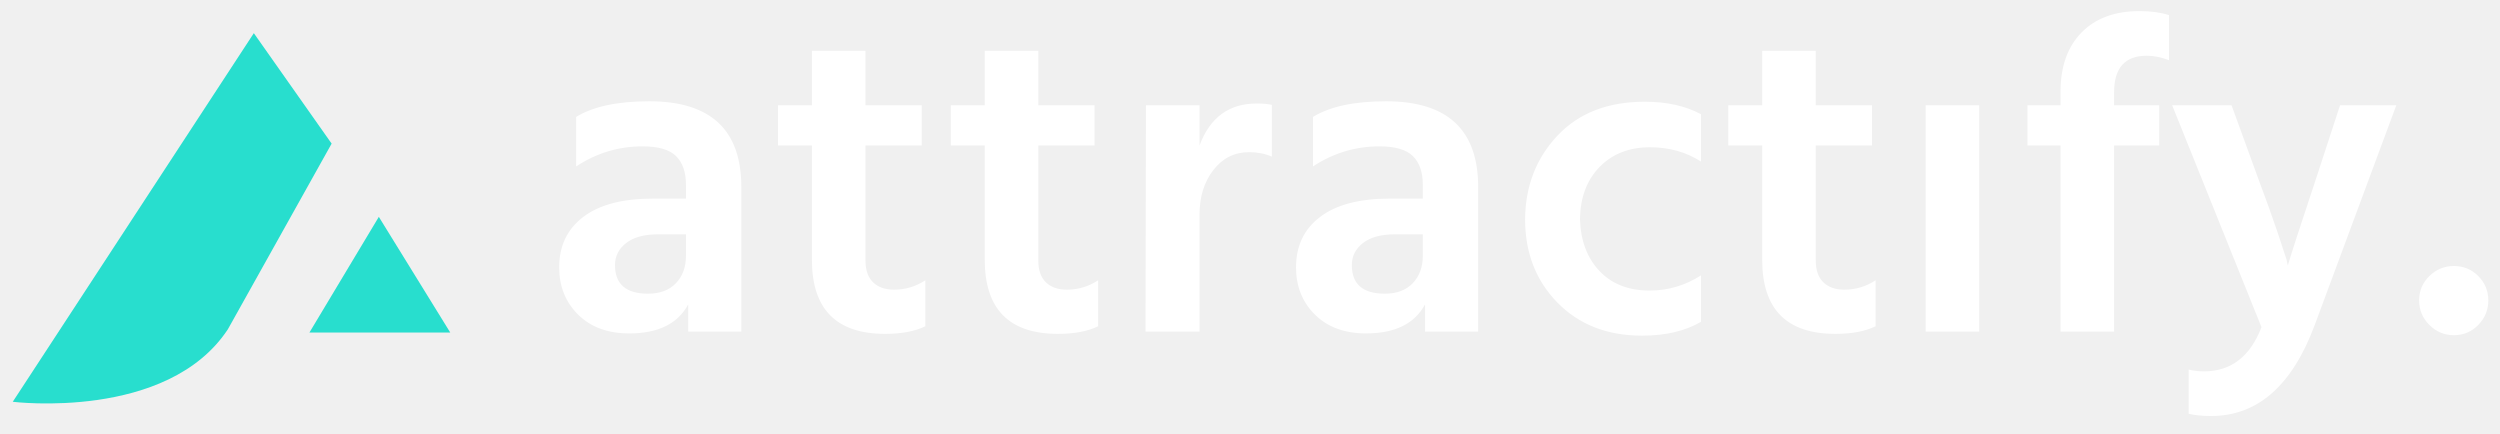
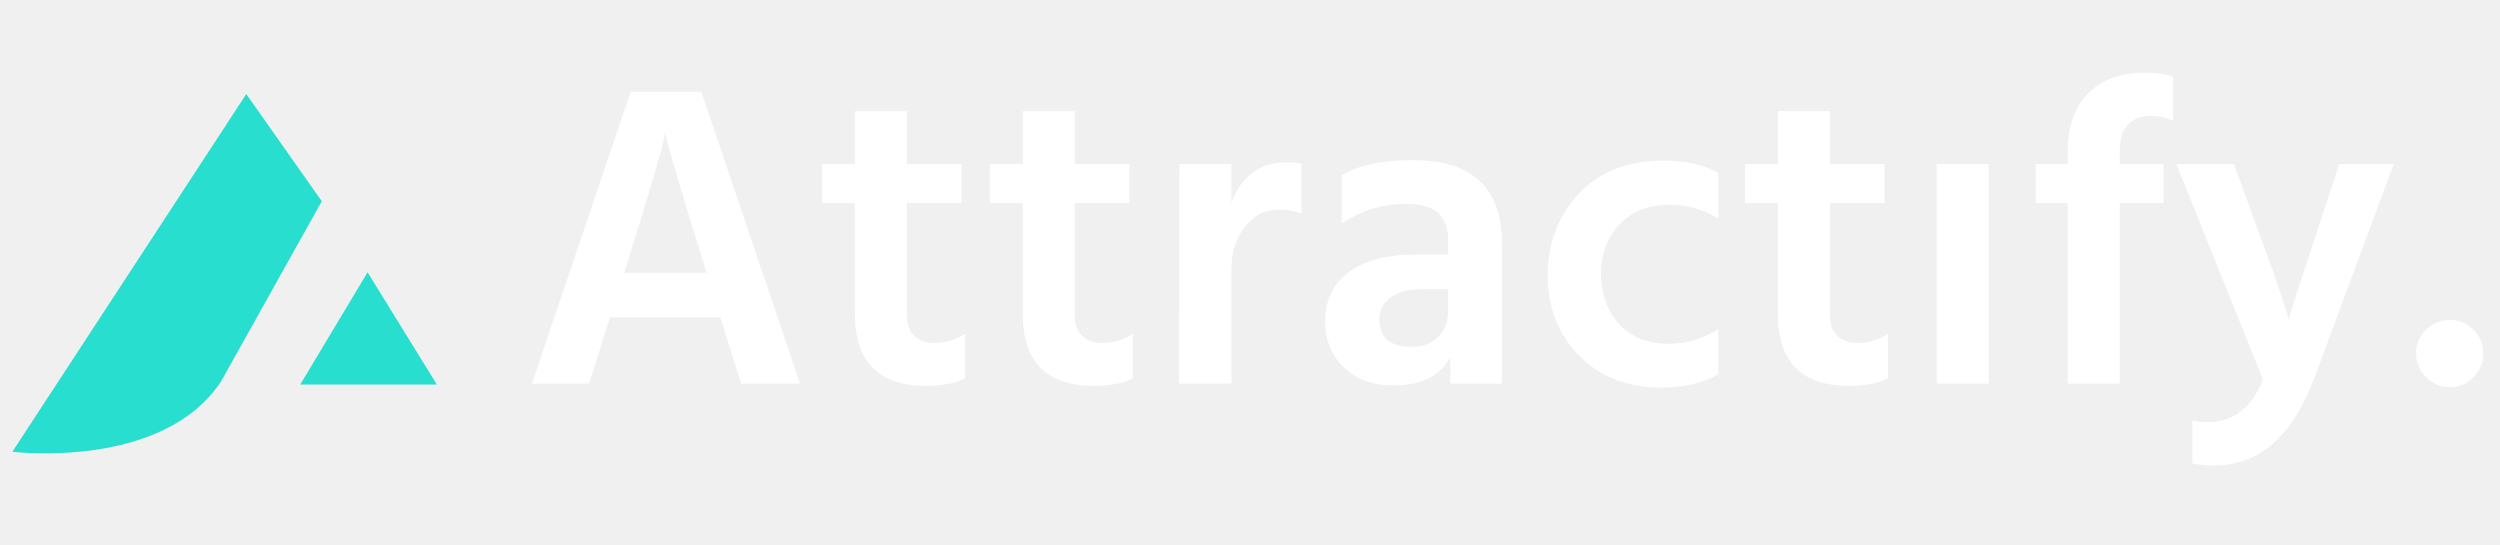
- <svg xmlns="http://www.w3.org/2000/svg" width="196px" height="34px" viewBox="0 0 196 34" version="1.1">
-   <g id="Symbols" stroke="none" stroke-width="1" fill="none" fill-rule="evenodd">
-     <g id="Footer" transform="translate(-620, -62)">
-       <g id="Group-2" transform="translate(620, 62)">
-         <g id="Group-6" transform="translate(43, 0)" fill="#FFFFFF" fill-rule="nonzero">
-           <path d="M6.335,26.14 C8.598,26.14 10.138,25.382 10.955,23.865 L10.955,23.865 L10.955,26 L15.12,26 L15.12,14.66 C15.12,10.18 12.717,7.94 7.91,7.94 C5.413,7.94 3.5,8.348 2.17,9.165 L2.17,9.165 L2.17,13.05 C3.757,12 5.495,11.475 7.385,11.475 C8.622,11.475 9.497,11.732 10.01,12.245 C10.523,12.758 10.78,13.505 10.78,14.485 L10.78,14.485 L10.78,15.57 L8.19,15.57 C5.81,15.57 3.99,16.048 2.73,17.005 C1.47,17.962 0.84,19.28 0.84,20.96 C0.84,22.453 1.336,23.69 2.328,24.67 C3.319,25.65 4.655,26.14 6.335,26.14 Z M7.805,23.025 C6.078,23.025 5.215,22.278 5.215,20.785 C5.215,20.085 5.507,19.508 6.09,19.052 C6.673,18.598 7.513,18.37 8.61,18.37 L8.61,18.37 L10.78,18.37 L10.78,20.05 C10.78,20.937 10.518,21.654 9.993,22.203 C9.468,22.751 8.738,23.025 7.805,23.025 Z M26.394,26.175 C27.678,26.175 28.728,25.977 29.544,25.58 L29.544,25.58 L29.544,21.975 C28.798,22.465 27.981,22.71 27.094,22.71 C26.394,22.71 25.846,22.517 25.449,22.133 C25.053,21.747 24.854,21.182 24.854,20.435 L24.854,20.435 L24.854,11.405 L29.264,11.405 L29.264,8.255 L24.854,8.255 L24.854,3.985 L20.654,3.985 L20.654,8.255 L17.994,8.255 L17.994,11.405 L20.654,11.405 L20.654,20.365 C20.654,24.238 22.568,26.175 26.394,26.175 Z M39.944,26.175 C41.227,26.175 42.277,25.977 43.094,25.58 L43.094,25.58 L43.094,21.975 C42.347,22.465 41.53,22.71 40.644,22.71 C39.944,22.71 39.395,22.517 38.999,22.133 C38.602,21.747 38.404,21.182 38.404,20.435 L38.404,20.435 L38.404,11.405 L42.814,11.405 L42.814,8.255 L38.404,8.255 L38.404,3.985 L34.204,3.985 L34.204,8.255 L31.544,8.255 L31.544,11.405 L34.204,11.405 L34.204,20.365 C34.204,24.238 36.117,26.175 39.944,26.175 Z M51.043,26 L51.043,16.83 C51.043,15.43 51.405,14.263 52.128,13.33 C52.851,12.397 53.785,11.93 54.928,11.93 C55.581,11.93 56.176,12.047 56.713,12.28 L56.713,12.28 L56.713,8.22 C56.41,8.15 56.013,8.115 55.523,8.115 C53.353,8.115 51.86,9.212 51.043,11.405 L51.043,11.405 L51.043,8.255 L46.843,8.255 L46.808,26 L51.043,26 Z M64.103,26.14 C66.366,26.14 67.906,25.382 68.723,23.865 L68.723,23.865 L68.723,26 L72.888,26 L72.888,14.66 C72.888,10.18 70.484,7.94 65.678,7.94 C63.181,7.94 61.268,8.348 59.938,9.165 L59.938,9.165 L59.938,13.05 C61.524,12 63.263,11.475 65.153,11.475 C66.389,11.475 67.264,11.732 67.778,12.245 C68.291,12.758 68.548,13.505 68.548,14.485 L68.548,14.485 L68.548,15.57 L65.958,15.57 C63.578,15.57 61.758,16.048 60.498,17.005 C59.238,17.962 58.608,19.28 58.608,20.96 C58.608,22.453 59.103,23.69 60.095,24.67 C61.087,25.65 62.423,26.14 64.103,26.14 Z M65.573,23.025 C63.846,23.025 62.983,22.278 62.983,20.785 C62.983,20.085 63.274,19.508 63.858,19.052 C64.441,18.598 65.281,18.37 66.378,18.37 L66.378,18.37 L68.548,18.37 L68.548,20.05 C68.548,20.937 68.285,21.654 67.76,22.203 C67.235,22.751 66.506,23.025 65.573,23.025 Z M85.737,26.315 C87.58,26.315 89.12,25.953 90.357,25.23 L90.357,25.23 L90.357,21.59 C89.12,22.383 87.779,22.78 86.332,22.78 C84.675,22.78 83.363,22.267 82.394,21.24 C81.426,20.213 80.919,18.86 80.872,17.18 C80.895,15.477 81.409,14.112 82.412,13.085 C83.415,12.058 84.734,11.545 86.367,11.545 C87.86,11.545 89.19,11.918 90.357,12.665 L90.357,12.665 L90.357,8.955 C89.144,8.302 87.674,7.975 85.947,7.975 C83.054,7.975 80.773,8.862 79.104,10.635 C77.436,12.408 76.59,14.59 76.567,17.18 C76.567,19.817 77.413,21.998 79.104,23.725 C80.796,25.452 83.007,26.315 85.737,26.315 Z M100.896,26.175 C102.18,26.175 103.23,25.977 104.046,25.58 L104.046,25.58 L104.046,21.975 C103.3,22.465 102.483,22.71 101.596,22.71 C100.896,22.71 100.348,22.517 99.951,22.133 C99.555,21.747 99.356,21.182 99.356,20.435 L99.356,20.435 L99.356,11.405 L103.766,11.405 L103.766,8.255 L99.356,8.255 L99.356,3.985 L95.156,3.985 L95.156,8.255 L92.496,8.255 L92.496,11.405 L95.156,11.405 L95.156,20.365 C95.156,24.238 97.07,26.175 100.896,26.175 Z M112.171,26 L112.171,8.255 L107.971,8.255 L107.971,26 L112.171,26 Z M122.745,26 L122.745,11.405 L126.28,11.405 L126.28,8.255 L122.745,8.255 L122.745,7.24 C122.745,5.327 123.597,4.37 125.3,4.37 C125.86,4.37 126.443,4.487 127.05,4.72 L127.05,4.72 L127.05,1.185 C126.397,0.975 125.627,0.87 124.74,0.87 C122.803,0.87 121.287,1.43 120.19,2.55 C119.093,3.67 118.545,5.222 118.545,7.205 L118.545,7.205 L118.545,8.255 L115.955,8.255 L115.955,11.405 L118.545,11.405 L118.545,26 L122.745,26 Z M130.344,32.615 C133.984,32.615 136.691,30.247 138.464,25.51 L138.464,25.51 L144.869,8.255 L140.459,8.255 L138.604,13.925 C137.344,17.705 136.598,20.003 136.364,20.82 L136.364,20.82 L136.259,20.33 C136.166,20.027 135.927,19.303 135.542,18.16 C135.157,17.017 134.649,15.605 134.019,13.925 L134.019,13.925 L131.954,8.255 L127.299,8.255 L134.299,25.65 C133.413,27.96 131.908,29.115 129.784,29.115 C129.364,29.115 128.968,29.068 128.594,28.975 L128.594,28.975 L128.594,32.44 C129.084,32.557 129.668,32.615 130.344,32.615 Z M149.389,26.28 C150.135,26.28 150.771,26.012 151.296,25.475 C151.821,24.938 152.084,24.297 152.084,23.55 C152.084,22.803 151.821,22.168 151.296,21.642 C150.771,21.117 150.135,20.855 149.389,20.855 C148.642,20.855 148,21.117 147.464,21.642 C146.927,22.168 146.659,22.803 146.659,23.55 C146.659,24.297 146.927,24.938 147.464,25.475 C148,26.012 148.642,26.28 149.389,26.28 Z" id="attractify." />
-         </g>
-         <g id="Group-8" transform="translate(0, 1.5)" fill="#28DECE">
-           <g id="Group-5" transform="translate(0, 0.2)">
-             <g id="Group-7" transform="translate(0.55998, 0.54)">
-               <polygon id="Fill-2" points="34.74 23.831 23.699 23.831 29.14 14.76" />
-               <path d="M25.44,9.02 L19.34,0.36 L0.44,29.26 C0.44,29.26 12.557,30.765 17.302,23.581 L25.44,9.02 Z" id="Fill-3" />
-             </g>
-           </g>
-         </g>
-       </g>
+ <svg xmlns="http://www.w3.org/2000/svg" width="202" height="44" viewBox="0 0 202 44">
+   <g fill="none" fill-rule="evenodd">
+     <g fill="#FFF" fill-rule="nonzero" transform="translate(42.98 5.87)">
+       <path d="M7.455 16.17 14.105 16.17 13.79 15.12C12.997 12.6 12.349 10.482 11.848 8.768 11.346 7.053 11.037 5.973 10.92 5.53L10.78 4.83C10.57 5.997 9.567 9.438 7.77 15.155L7.455 16.17ZM16.905 25.13 15.225 19.775 6.3 19.775 4.62 25.13 0 25.13 7.98 1.54 13.685 1.54 21.665 25.13 16.905 25.13ZM30.295 10.535 30.295 19.565C30.295 20.312 30.493 20.878 30.89 21.262 31.287 21.648 31.835 21.84 32.535 21.84 33.422 21.84 34.238 21.595 34.985 21.105L34.985 24.71C34.168 25.107 33.118 25.305 31.835 25.305 28.008 25.305 26.095 23.368 26.095 19.495L26.095 10.535 23.435 10.535 23.435 7.385 26.095 7.385 26.095 3.115 30.295 3.115 30.295 7.385 34.705 7.385 34.705 10.535 30.295 10.535ZM43.86 10.535 43.86 19.565C43.86 20.312 44.058 20.878 44.455 21.262 44.852 21.648 45.4 21.84 46.1 21.84 46.987 21.84 47.803 21.595 48.55 21.105L48.55 24.71C47.733 25.107 46.683 25.305 45.4 25.305 41.573 25.305 39.66 23.368 39.66 19.495L39.66 10.535 37 10.535 37 7.385 39.66 7.385 39.66 3.115 43.86 3.115 43.86 7.385 48.27 7.385 48.27 10.535 43.86 10.535ZM56.515 7.385 56.515 10.535C57.332 8.342 58.825 7.245 60.995 7.245 61.485 7.245 61.882 7.28 62.185 7.35L62.185 11.41C61.648 11.177 61.053 11.06 60.4 11.06 59.257 11.06 58.323 11.527 57.6 12.46 56.877 13.393 56.515 14.56 56.515 15.96L56.515 25.13 52.28 25.13 52.315 7.385 56.515 7.385ZM74.035 17.5 71.865 17.5C70.768 17.5 69.928 17.727 69.345 18.183 68.762 18.637 68.47 19.215 68.47 19.915 68.47 21.408 69.333 22.155 71.06 22.155 71.993 22.155 72.722 21.881 73.248 21.332 73.772 20.784 74.035 20.067 74.035 19.18L74.035 17.5ZM65.425 12.18 65.425 8.295C66.755 7.478 68.668 7.07 71.165 7.07 75.972 7.07 78.375 9.31 78.375 13.79L78.375 25.13 74.21 25.13 74.21 22.995C73.393 24.512 71.853 25.27 69.59 25.27 67.91 25.27 66.574 24.78 65.582 23.8 64.591 22.82 64.095 21.583 64.095 20.09 64.095 18.41 64.725 17.092 65.985 16.135 67.245 15.178 69.065 14.7 71.445 14.7L74.035 14.7 74.035 13.615C74.035 12.635 73.778 11.888 73.265 11.375 72.752 10.862 71.877 10.605 70.64 10.605 68.75 10.605 67.012 11.13 65.425 12.18ZM86.375 16.31C86.422 17.99 86.929 19.343 87.897 20.37 88.866 21.397 90.178 21.91 91.835 21.91 93.282 21.91 94.623 21.513 95.86 20.72L95.86 24.36C94.623 25.083 93.083 25.445 91.24 25.445 88.51 25.445 86.299 24.582 84.608 22.855 82.916 21.128 82.07 18.947 82.07 16.31 82.093 13.72 82.939 11.538 84.608 9.765 86.276 7.992 88.557 7.105 91.45 7.105 93.177 7.105 94.647 7.432 95.86 8.085L95.86 11.795C94.693 11.048 93.363 10.675 91.87 10.675 90.237 10.675 88.918 11.188 87.915 12.215 86.912 13.242 86.398 14.607 86.375 16.31ZM104.875 10.535 104.875 19.565C104.875 20.312 105.073 20.878 105.47 21.262 105.867 21.648 106.415 21.84 107.115 21.84 108.002 21.84 108.818 21.595 109.565 21.105L109.565 24.71C108.748 25.107 107.698 25.305 106.415 25.305 102.588 25.305 100.675 23.368 100.675 19.495L100.675 10.535 98.015 10.535 98.015 7.385 100.675 7.385 100.675 3.115 104.875 3.115 104.875 7.385 109.285 7.385 109.285 10.535 104.875 10.535Z" />
+       <polygon points="113.505 25.13 113.505 7.385 117.705 7.385 117.705 25.13" />
+       <path d="M132.6.315 132.6 3.85C131.993 3.617 131.41 3.5 130.85 3.5 129.147 3.5 128.295 4.457 128.295 6.37L128.295 7.385 131.83 7.385 131.83 10.535 128.295 10.535 128.295 25.13 124.095 25.13 124.095 10.535 121.505 10.535 121.505 7.385 124.095 7.385 124.095 6.335C124.095 4.352 124.643 2.8 125.74 1.68 126.837.56 128.353 0 130.29 0 131.177 0 131.947.105 132.6.315ZM139.865 24.78 132.865 7.385 137.52 7.385 139.585 13.055C140.215 14.735 140.722 16.147 141.107 17.29 141.493 18.433 141.732 19.157 141.825 19.46L141.93 19.95C142.163 19.133 142.91 16.835 144.17 13.055L146.025 7.385 150.435 7.385 144.03 24.64C142.257 29.377 139.55 31.745 135.91 31.745 135.233 31.745 134.65 31.687 134.16 31.57L134.16 28.105C134.533 28.198 134.93 28.245 135.35 28.245 137.473 28.245 138.978 27.09 139.865 24.78ZM153.045 24.605C152.508 24.068 152.24 23.427 152.24 22.68 152.24 21.933 152.508 21.297 153.045 20.773 153.582 20.247 154.223 19.985 154.97 19.985 155.717 19.985 156.352 20.247 156.877 20.773 157.403 21.297 157.665 21.933 157.665 22.68 157.665 23.427 157.403 24.068 156.877 24.605 156.352 25.142 155.717 25.41 154.97 25.41 154.223 25.41 153.582 25.142 153.045 24.605Z" />
+     </g>
+     <g fill="#28DECE" transform="translate(.56 7.24)">
+       <polygon points="34.74 23.831 23.699 23.831 29.14 14.76" />
+       <path d="M25.44,9.02 L19.34,0.36 L0.44,29.26 C0.44,29.26 12.557,30.765 17.302,23.581 L25.44,9.02 Z" />
    </g>
  </g>
</svg>
